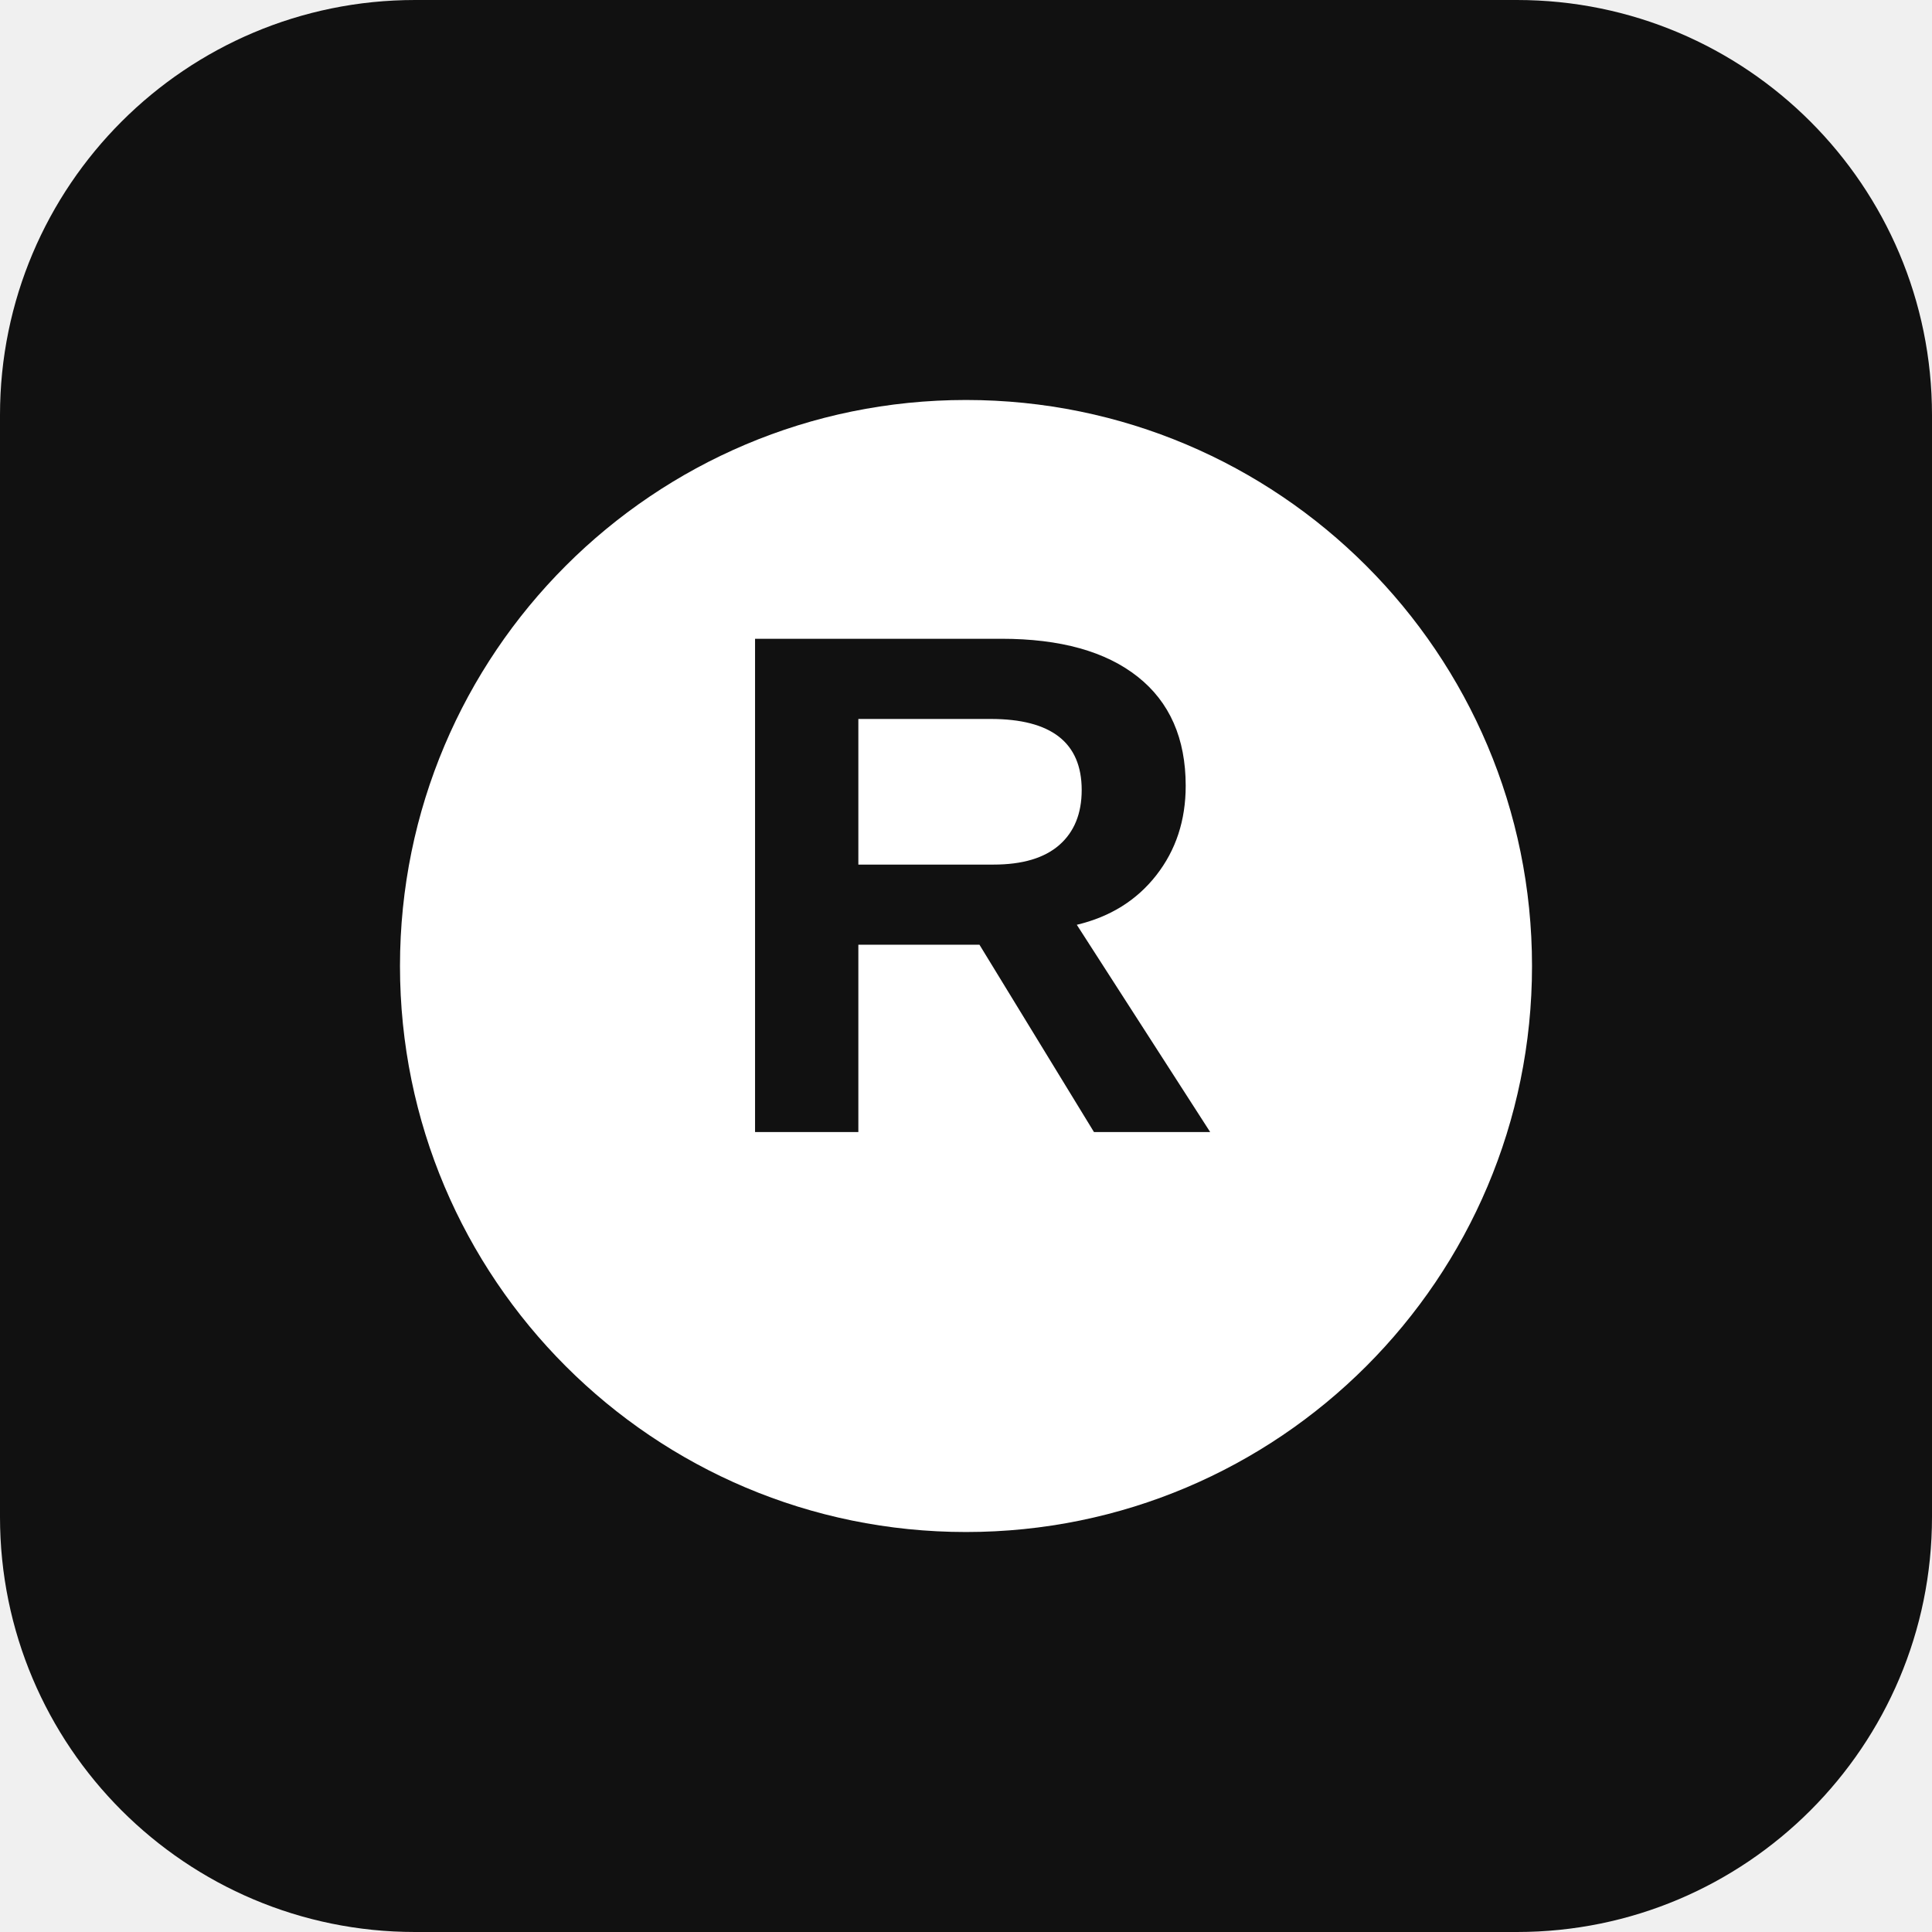
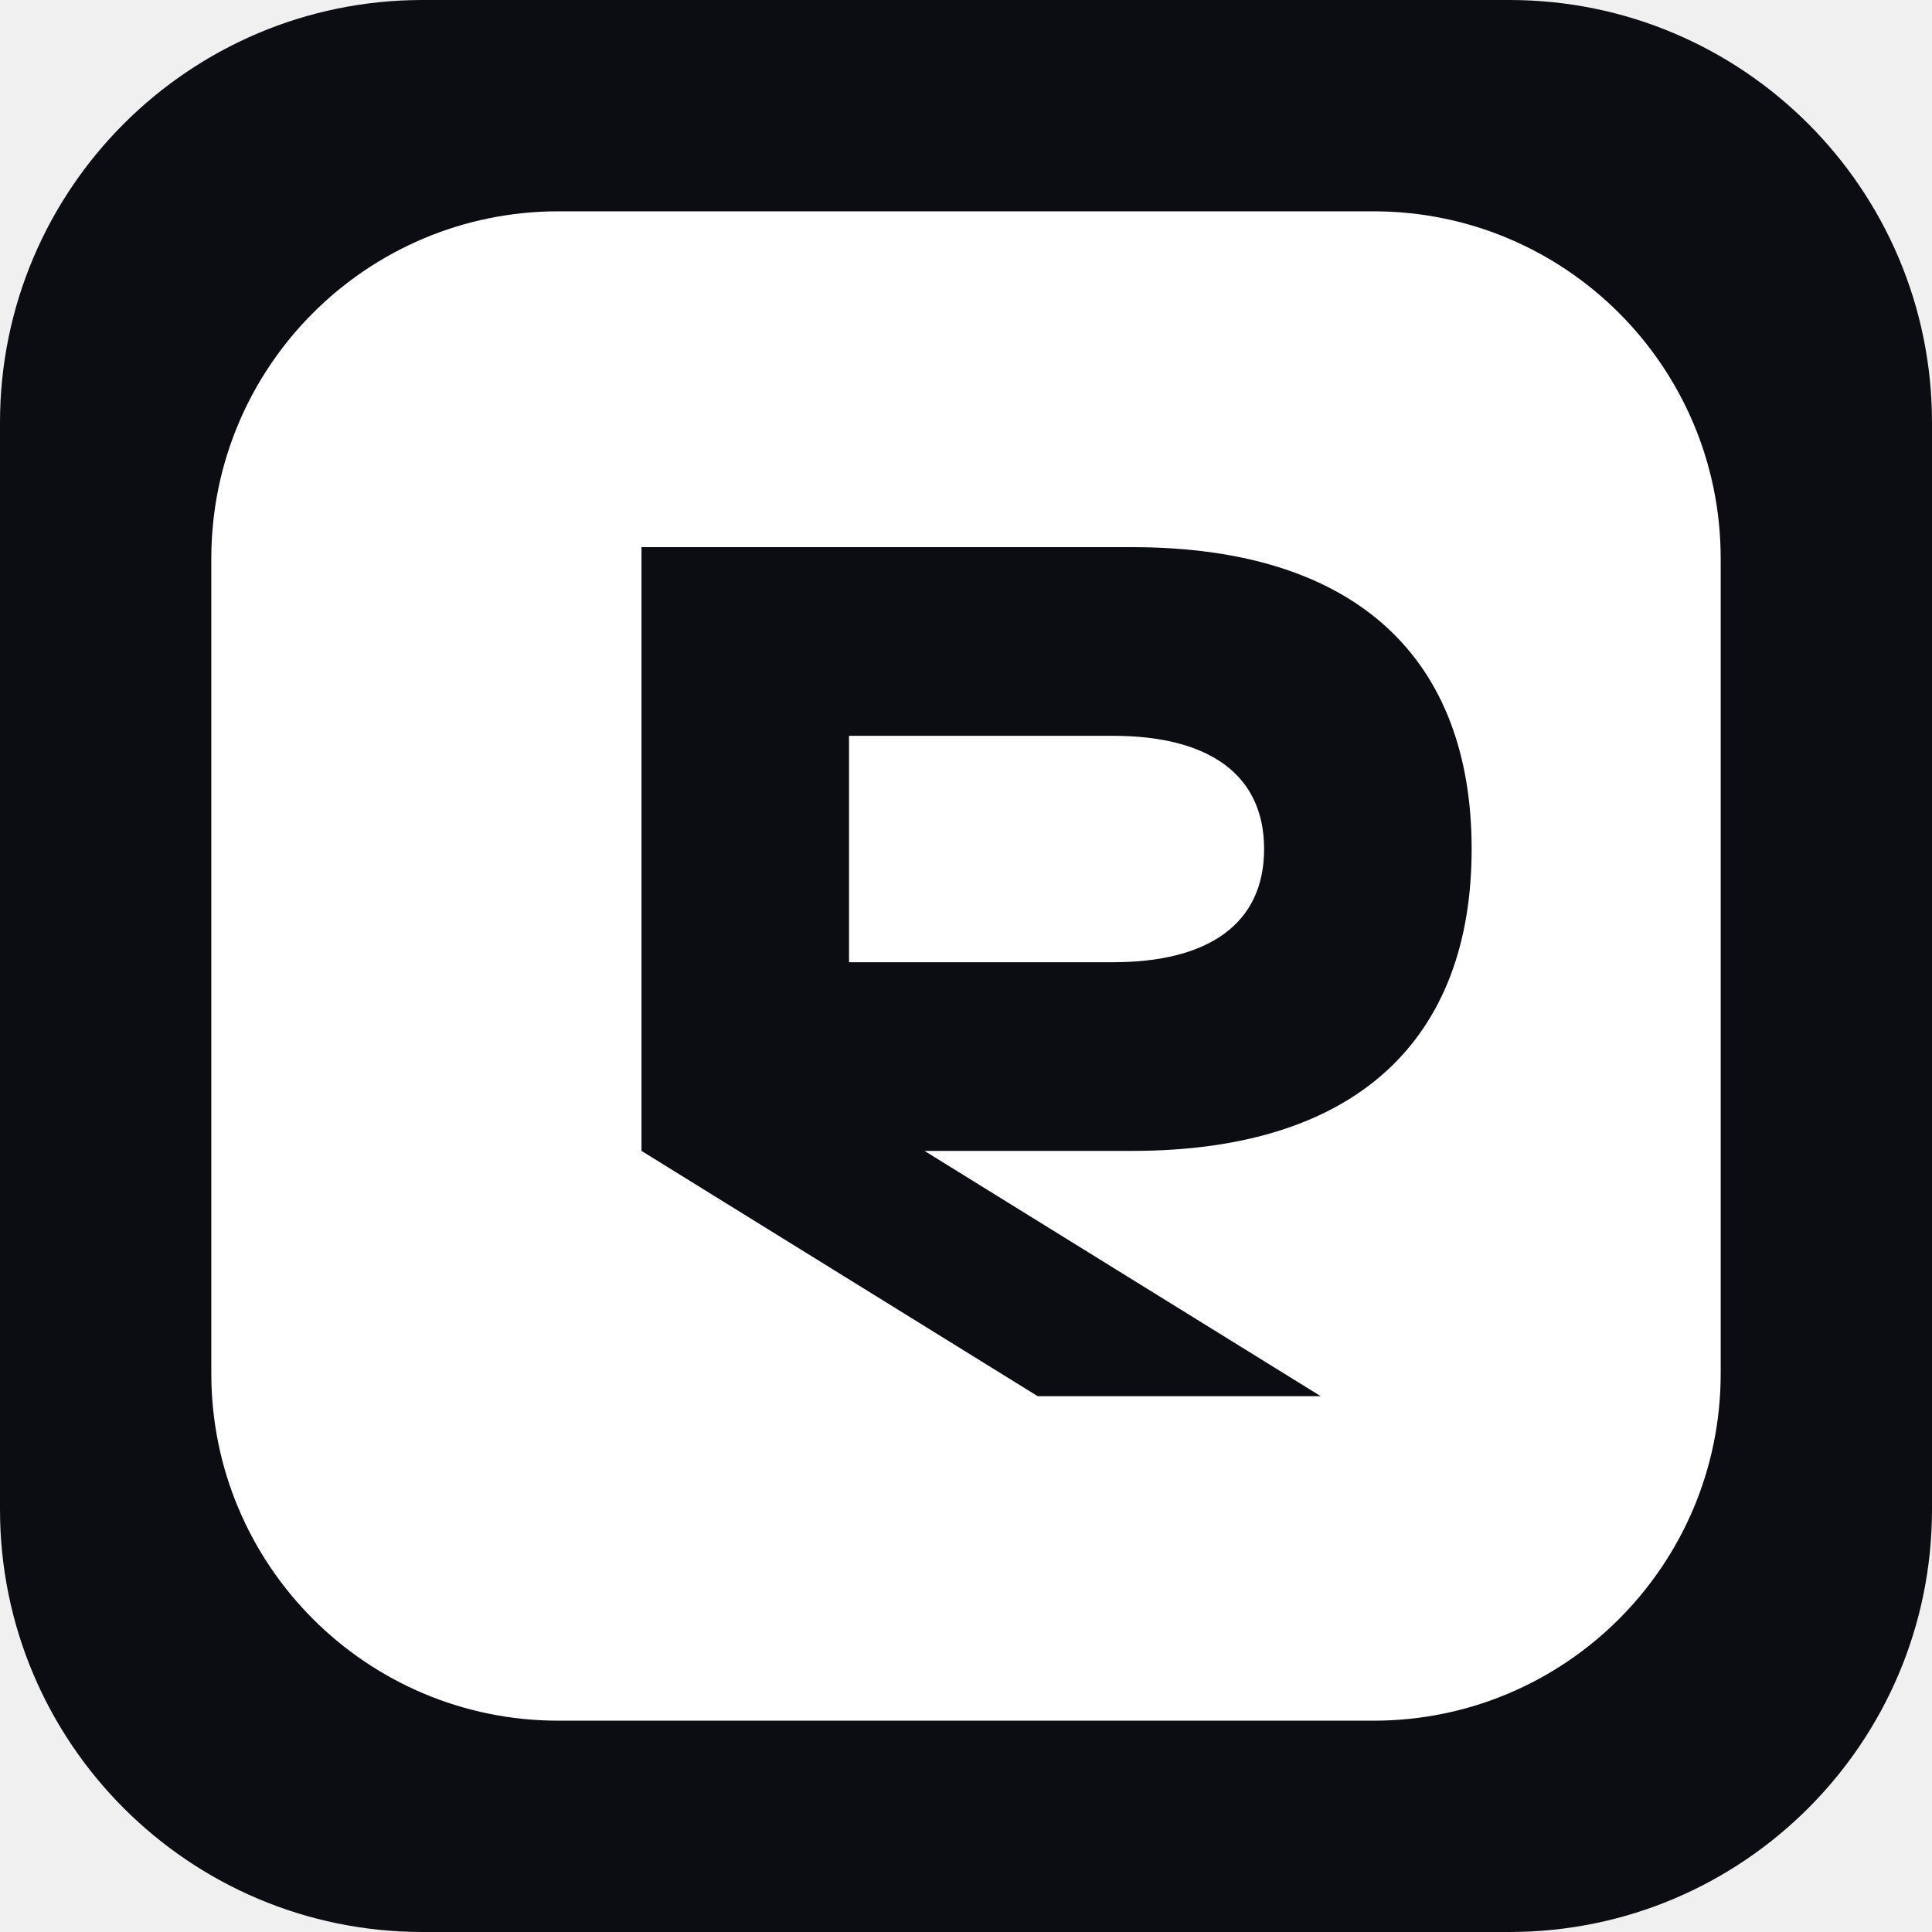
- <svg xmlns="http://www.w3.org/2000/svg" viewBox="0 0 512 512">
-   <rect width="512" height="512" rx="110" fill="#111111" />
-   <circle cx="256" cy="256" r="150" fill="#ffffff" />
-   <text x="256" y="300" text-anchor="middle" font-family="Arial, sans-serif" font-size="190" font-weight="700" fill="#111111">R</text>
+ <svg xmlns="http://www.w3.org/2000/svg" viewBox="0 0 512 512" width="512" height="512">
+   <rect width="512" height="512" rx="112" fill="#0b0d12" />
+   <rect x="56" y="56" width="400" height="400" rx="92" fill="#ffffff" />
+   <path d="M170 145        H300        C360 145 390 175 390 225        C390 275 360 305 300 305        H245        L350 370        H275        L170 305        V145        Z         M225 195        V255        H295        C320 255 335 245 335 225        C335 205 320 195 295 195        Z" fill="#0b0d12" />
</svg>
